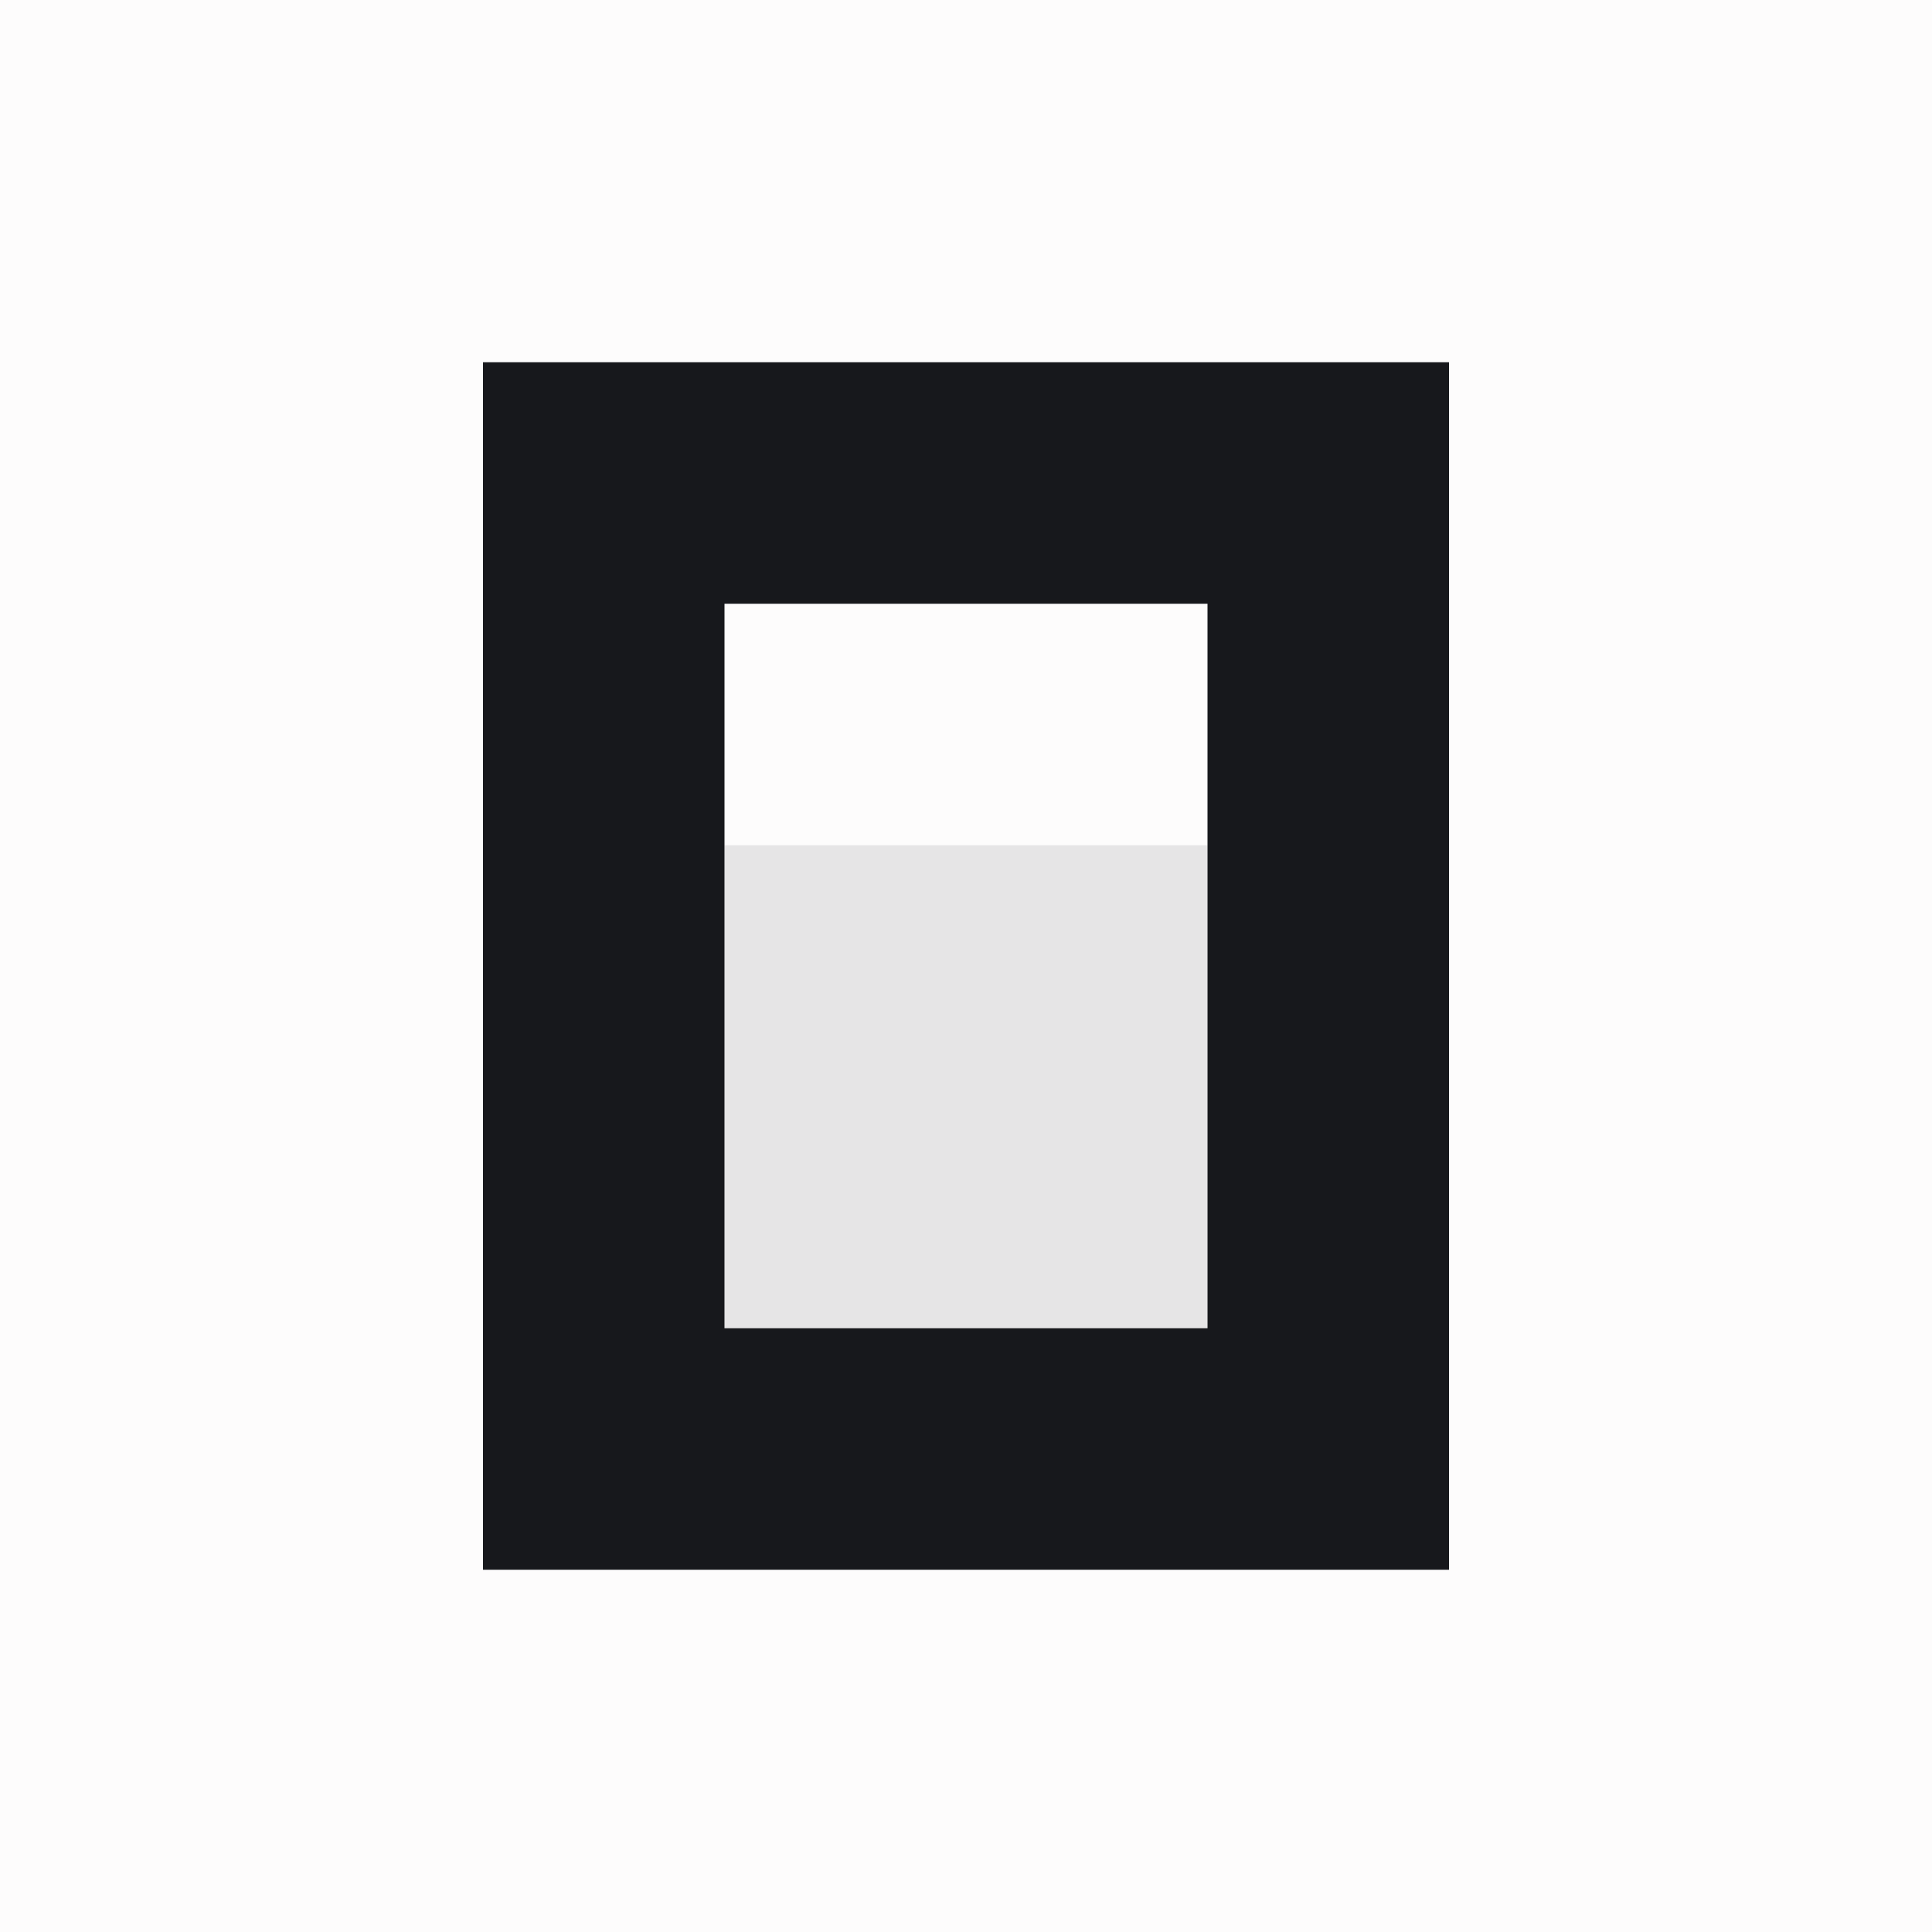
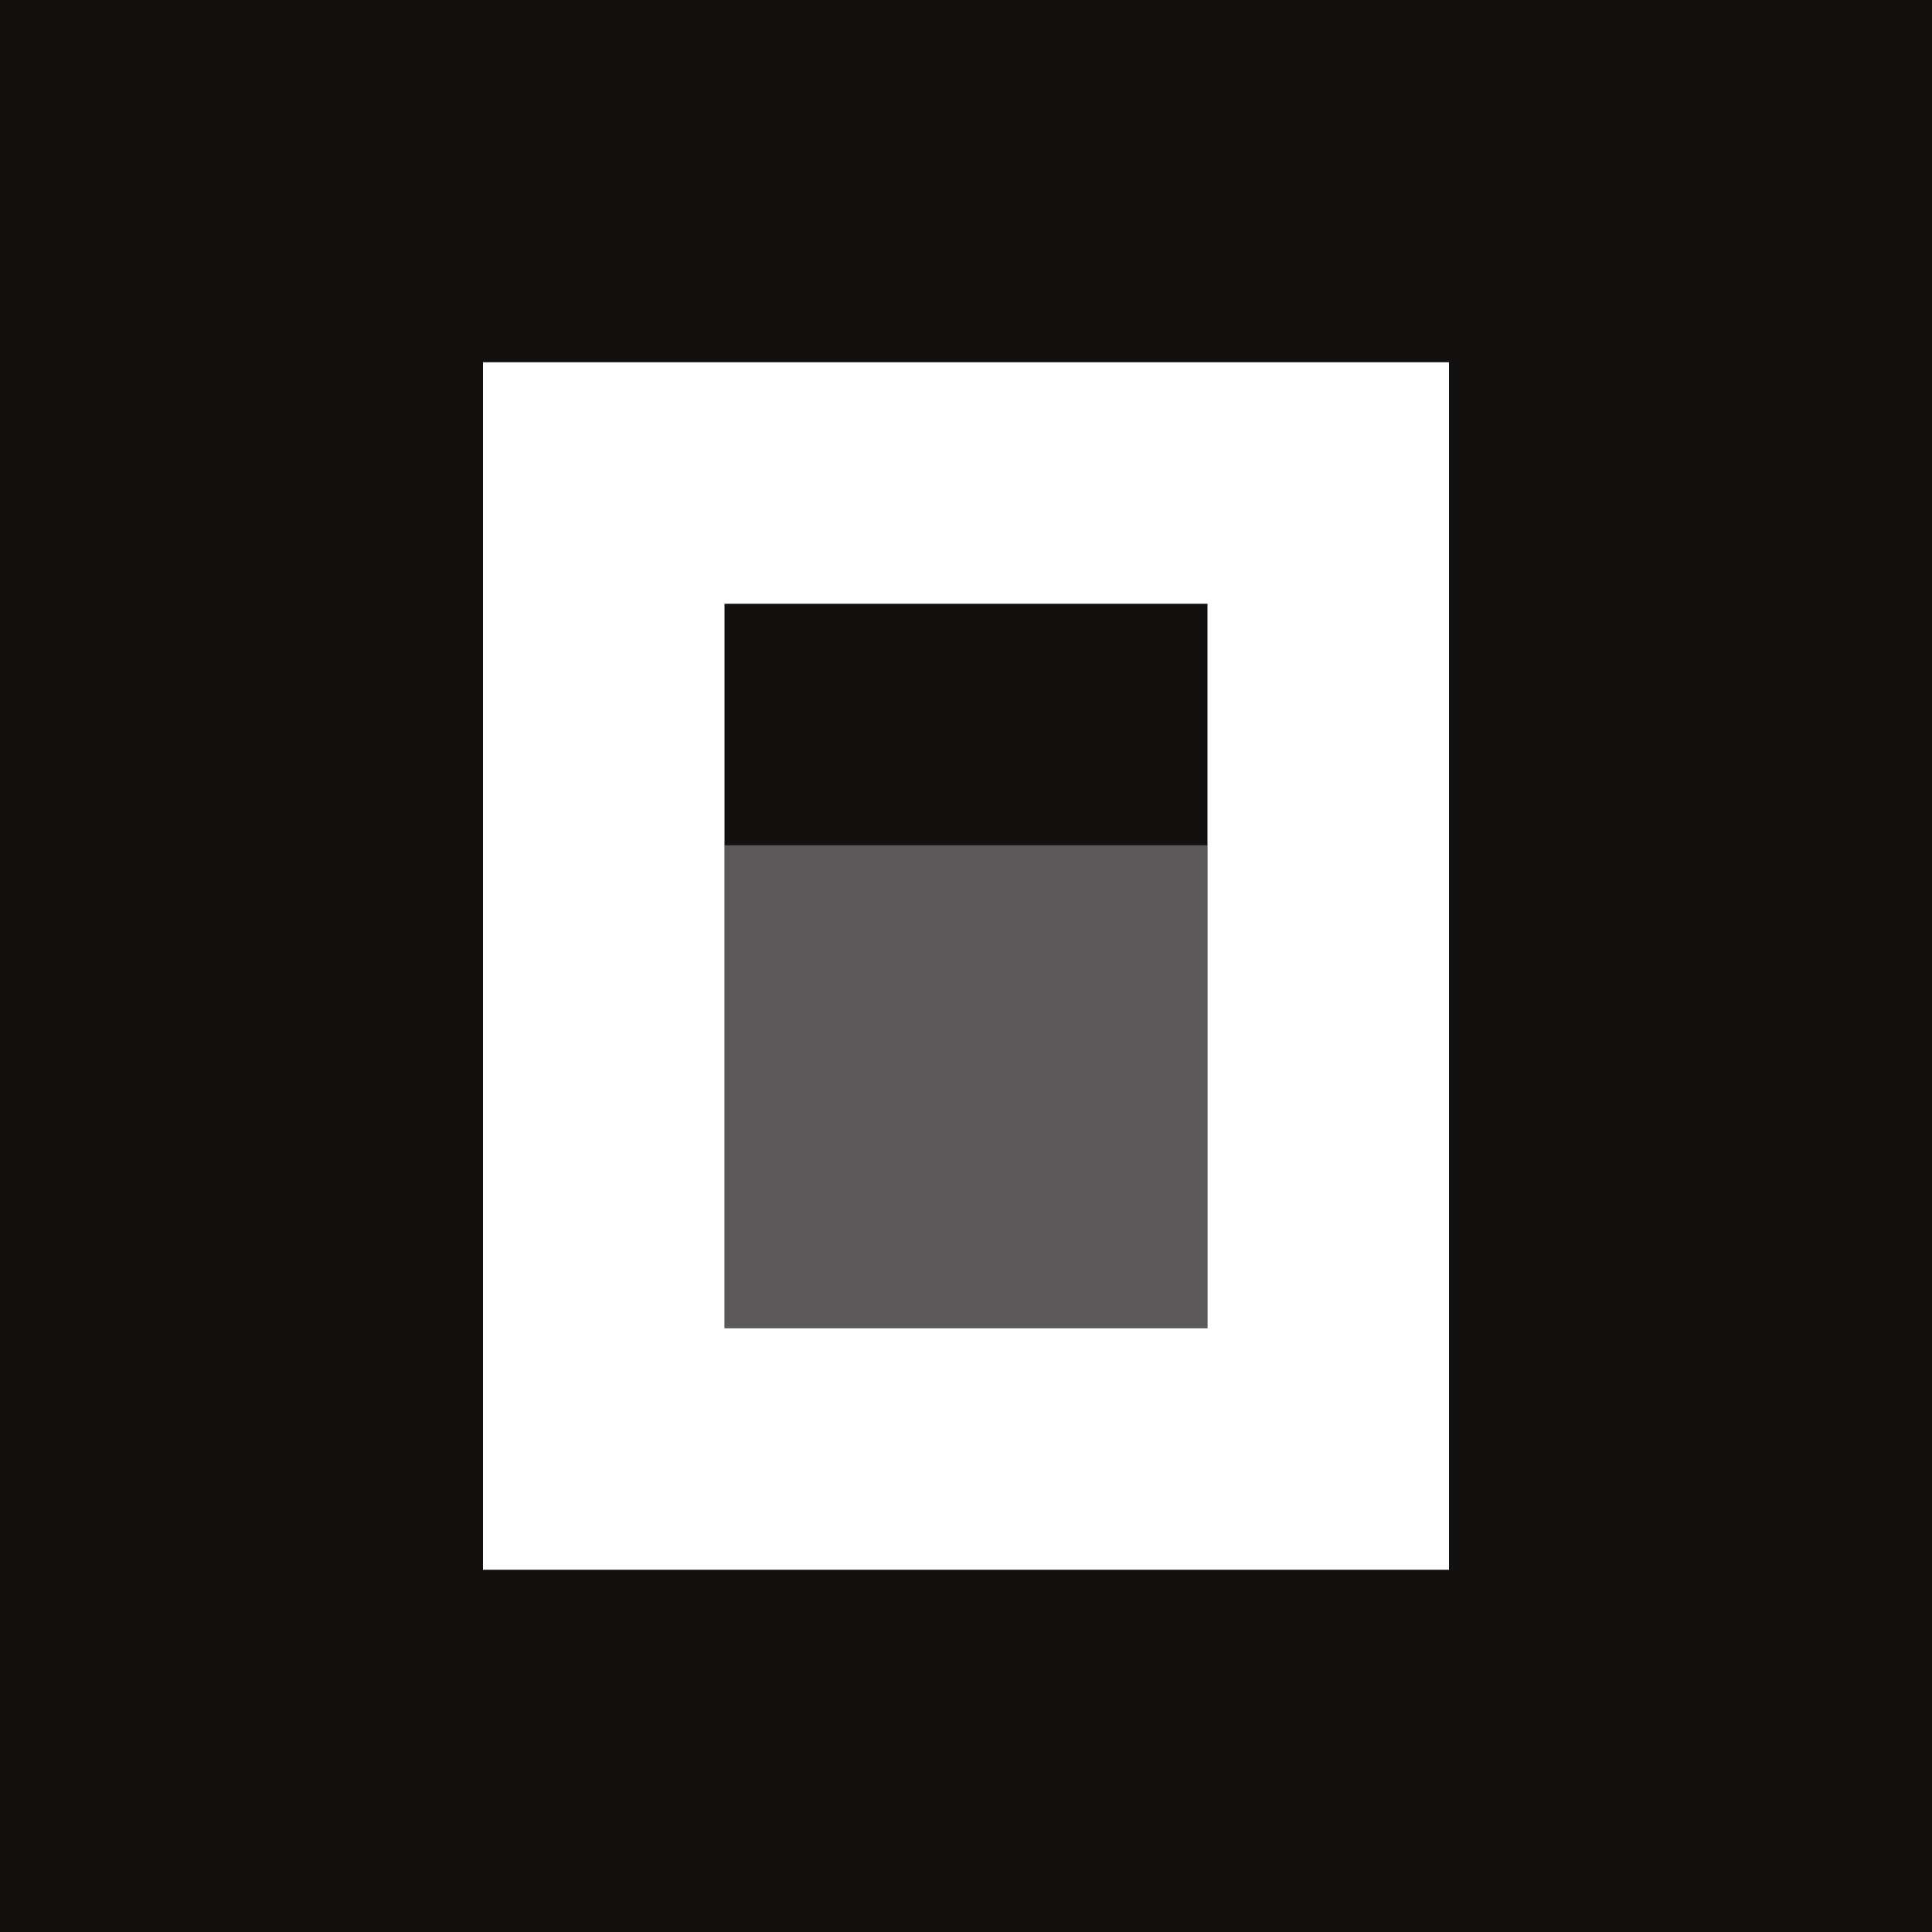
- <svg xmlns="http://www.w3.org/2000/svg" width="512" height="512" viewBox="0 0 512 512" fill="none">
-   <rect width="512" height="512" fill="#FDFCFC" />
-   <path d="M320 224V352H192V224H320Z" fill="#E6E5E6" />
-   <path fill-rule="evenodd" clip-rule="evenodd" d="M384 416H128V96H384V416ZM320 160H192V352H320V160Z" fill="#17181C" />
+ <svg xmlns="http://www.w3.org/2000/svg" version="1.1" width="512" height="512">
+   <svg width="512" height="512" viewBox="0 0 512 512" fill="none">
+     <rect width="512" height="512" fill="#131010" />
+     <path d="M320 224V352H192V224H320Z" fill="#5A5858" />
+     <path fill-rule="evenodd" clip-rule="evenodd" d="M384 416H128V96H384V416ZM320 160H192V352H320V160Z" fill="white" />
+   </svg>
+   <style>@media (prefers-color-scheme:light){:root{filter:none}}@media (prefers-color-scheme:dark){:root{filter:none}}</style>
</svg>
